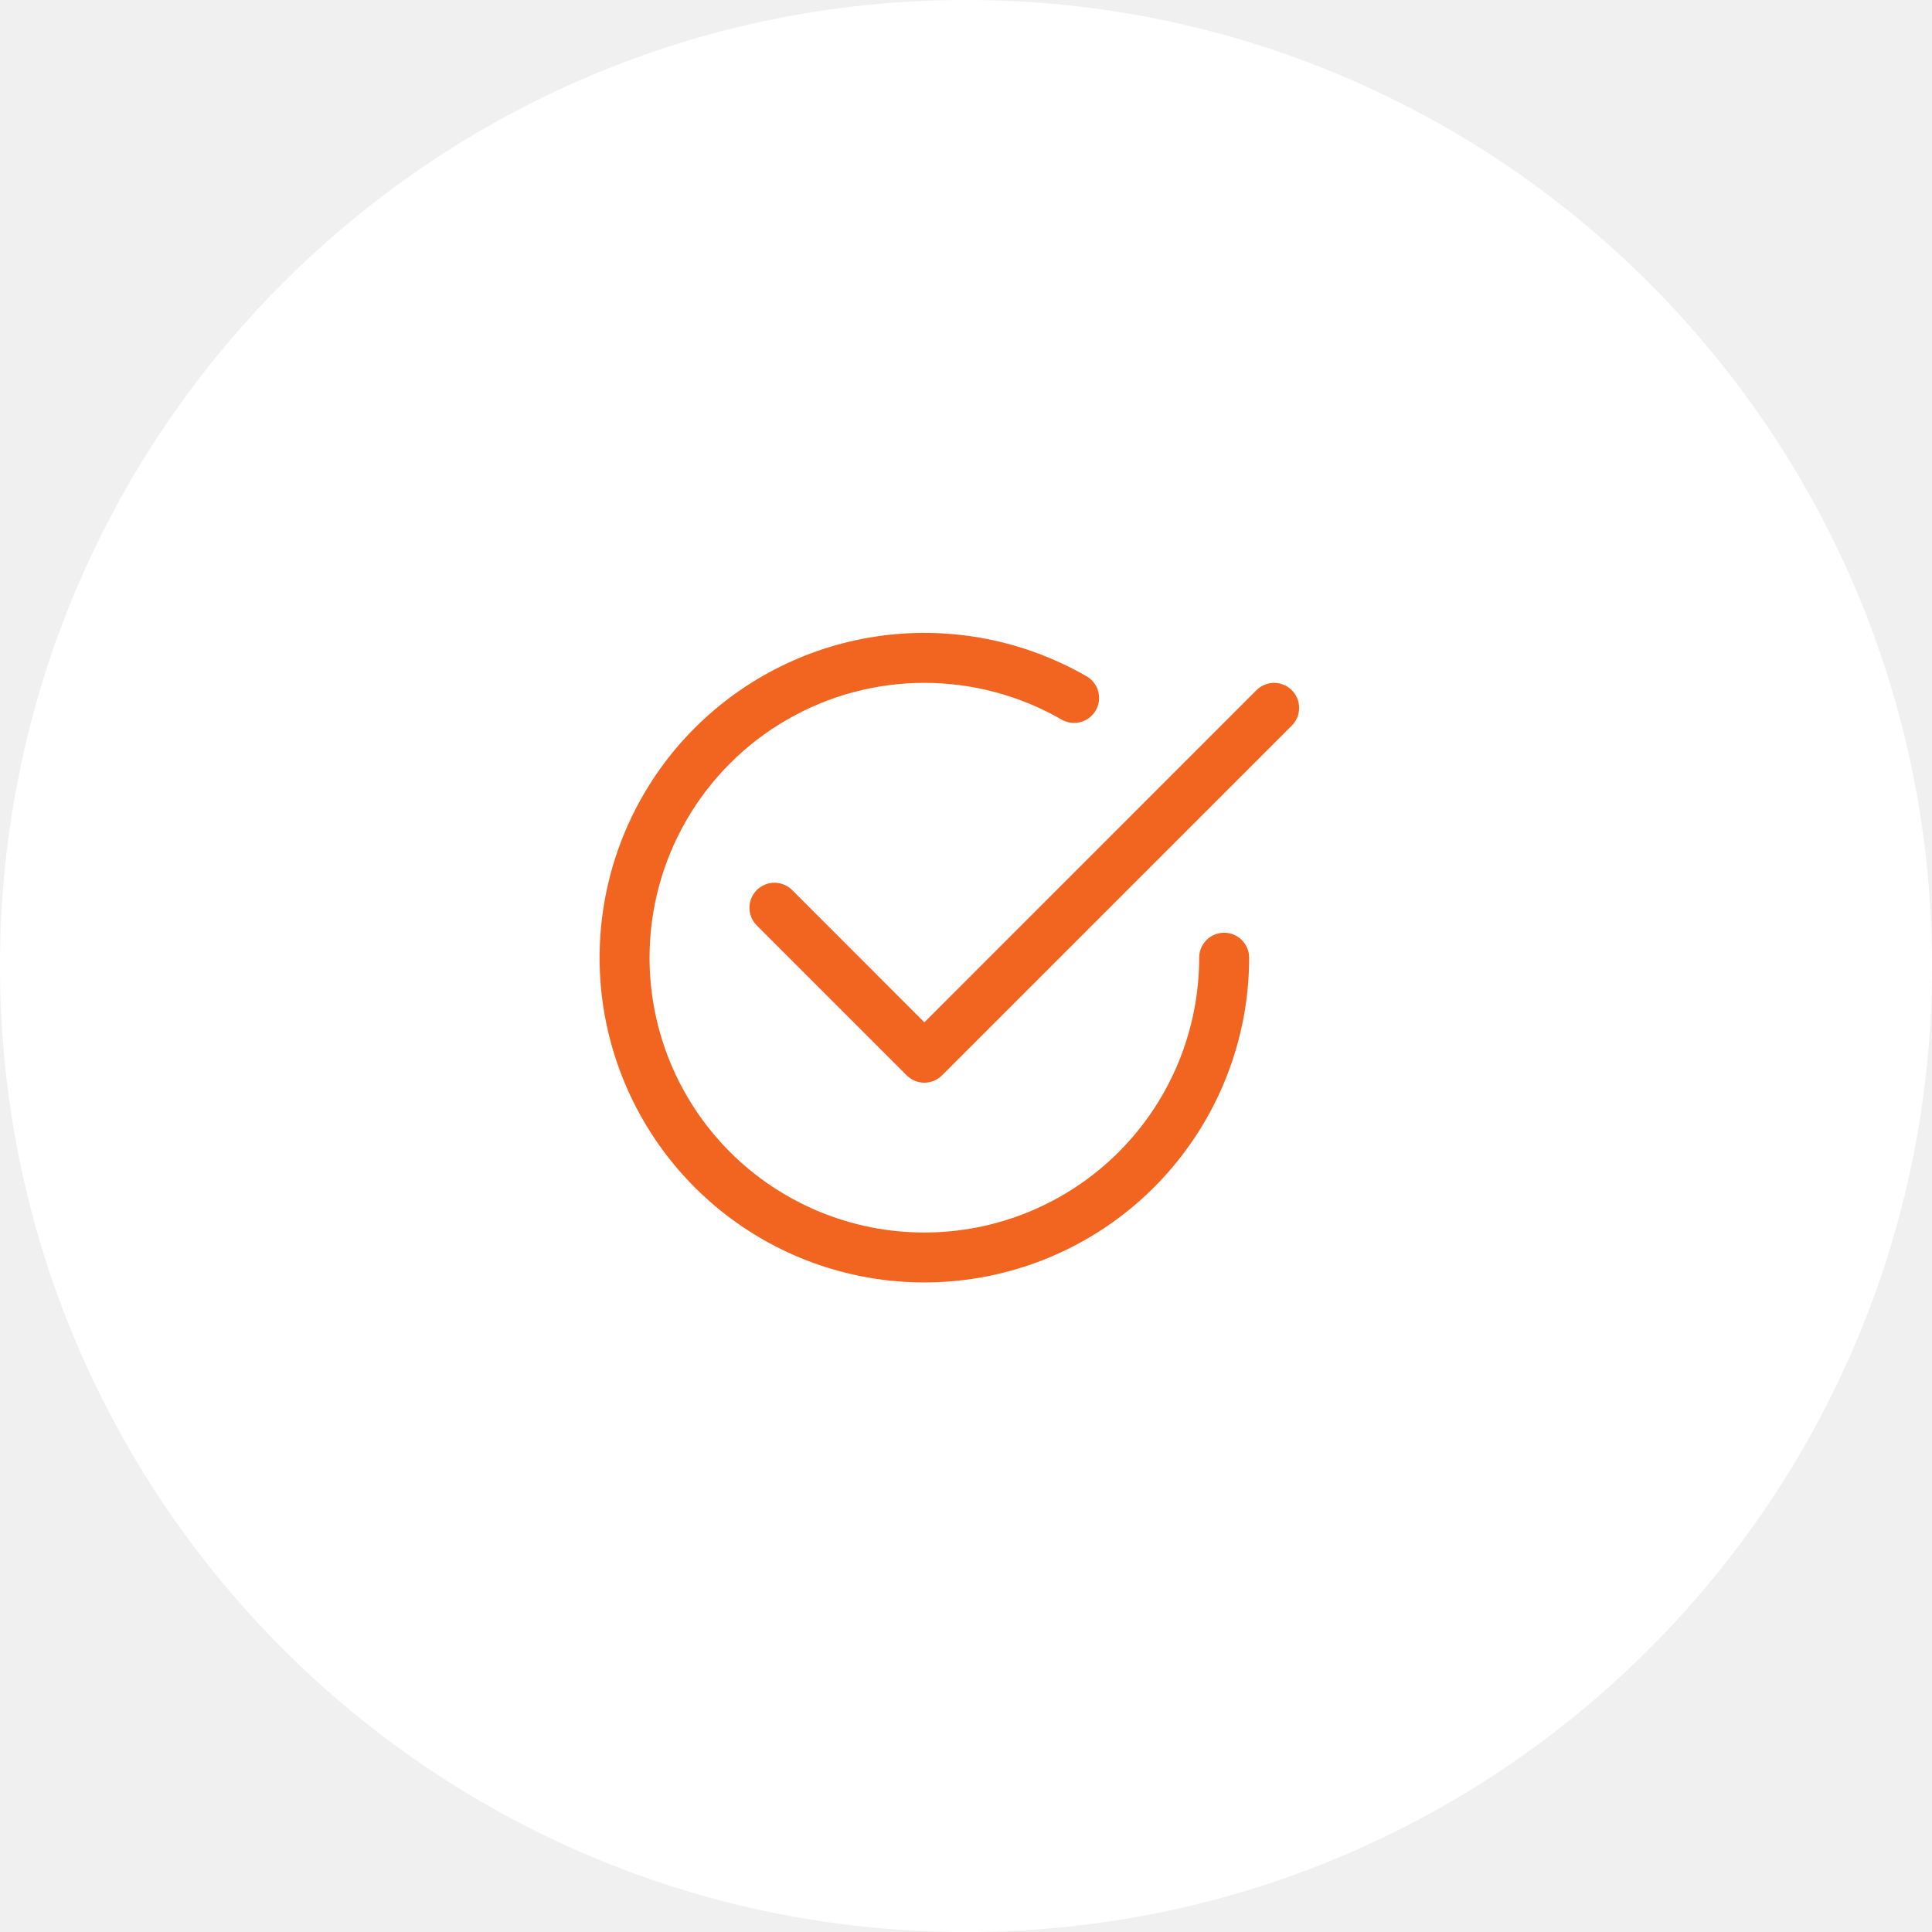
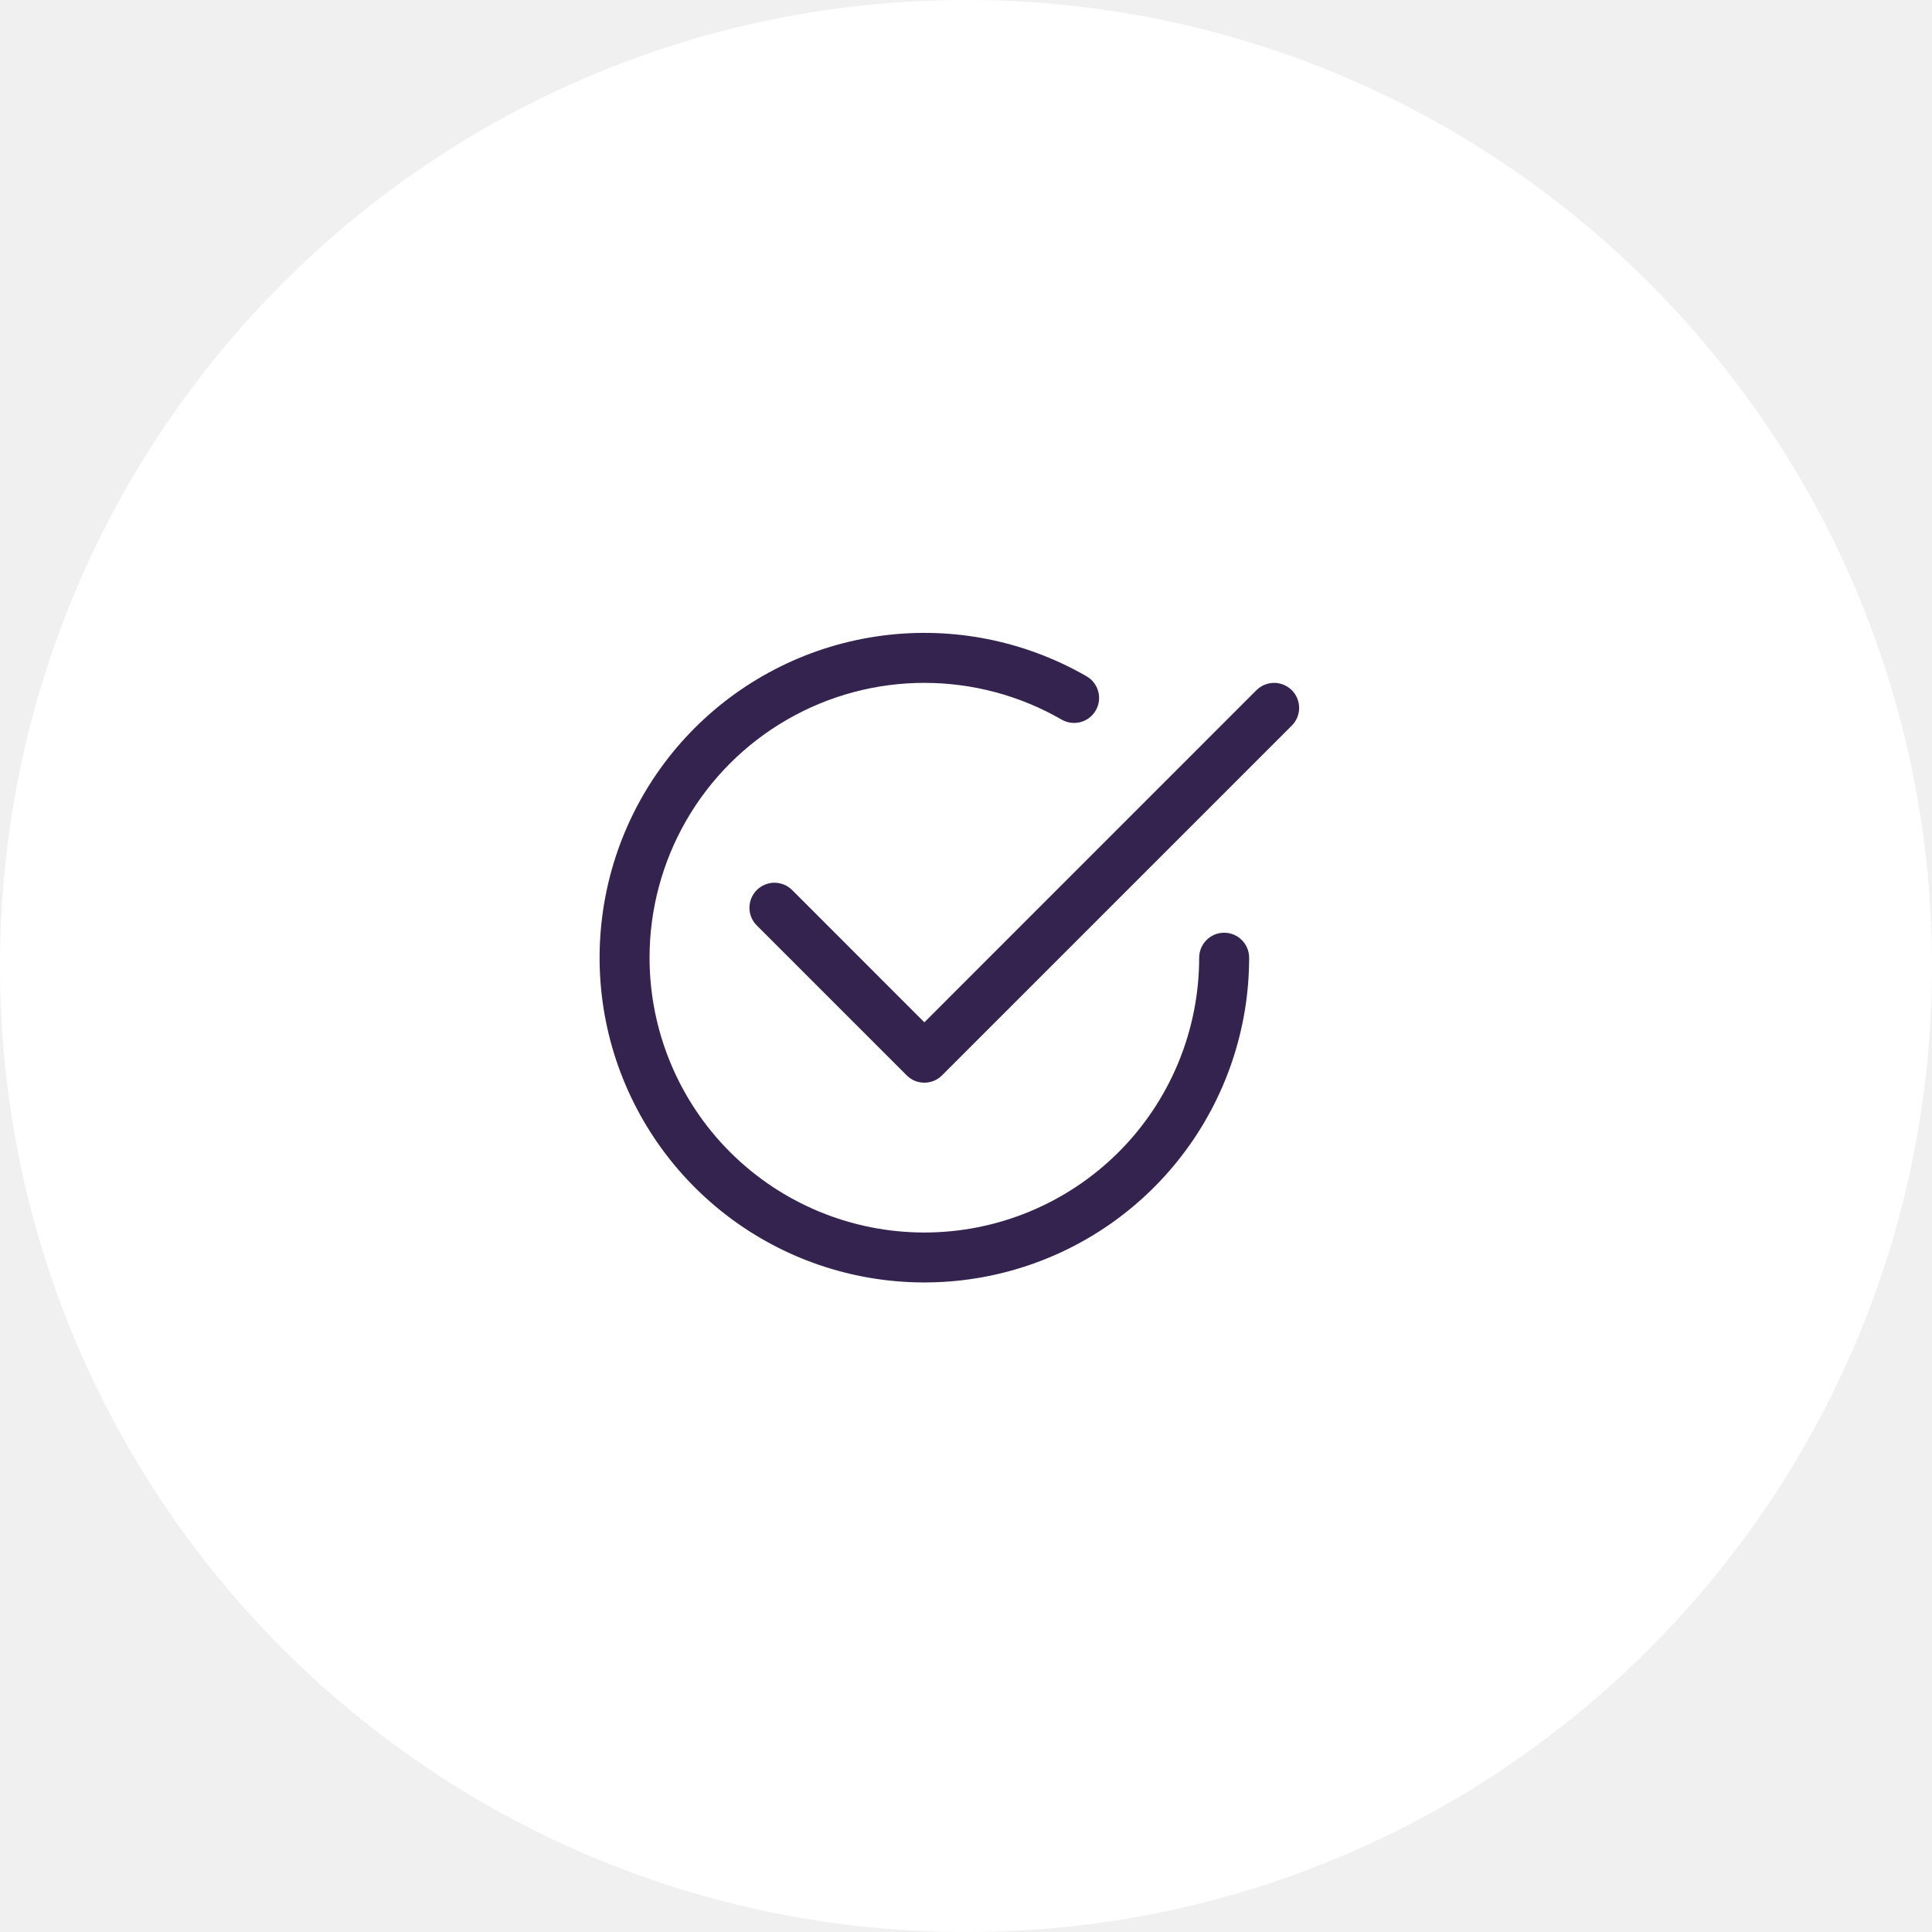
<svg xmlns="http://www.w3.org/2000/svg" width="58" height="58" viewBox="0 0 58 58" fill="none">
  <g id="Group 37863">
    <circle id="Ellipse 7" cx="29" cy="29" r="29" fill="white" />
    <g id="Vector">
-       <path d="M19.5 28.751C19.5 27.303 19.881 25.88 20.605 24.626C21.329 23.372 22.37 22.33 23.625 21.606C24.879 20.881 26.301 20.5 27.75 20.5C29.198 20.5 30.621 20.881 31.875 21.605C32.047 21.703 32.251 21.729 32.442 21.677C32.633 21.625 32.796 21.5 32.895 21.328C32.994 21.157 33.021 20.953 32.971 20.762C32.92 20.57 32.796 20.406 32.625 20.306C30.766 19.233 28.605 18.803 26.477 19.083C24.35 19.363 22.374 20.338 20.856 21.855C19.338 23.373 18.364 25.349 18.084 27.477C17.803 29.605 18.233 31.766 19.306 33.624C20.379 35.483 22.035 36.936 24.018 37.758C26.001 38.579 28.199 38.723 30.273 38.168C32.346 37.613 34.178 36.389 35.484 34.686C36.791 32.984 37.5 30.898 37.5 28.751C37.5 28.552 37.421 28.362 37.28 28.221C37.14 28.08 36.949 28.001 36.75 28.001C36.551 28.001 36.36 28.08 36.22 28.221C36.079 28.362 36 28.552 36 28.751C36 30.939 35.131 33.038 33.584 34.585C32.036 36.132 29.938 37.001 27.75 37.001C25.562 37.001 23.464 36.132 21.916 34.585C20.369 33.038 19.5 30.939 19.5 28.751Z" fill="#F26521" />
-       <path d="M38.781 21.782C38.851 21.713 38.906 21.63 38.944 21.539C38.981 21.448 39.001 21.35 39.001 21.251C39.001 21.153 38.981 21.055 38.944 20.964C38.906 20.873 38.851 20.79 38.781 20.72C38.711 20.651 38.628 20.595 38.537 20.558C38.446 20.52 38.349 20.5 38.25 20.5C38.151 20.5 38.054 20.52 37.963 20.558C37.871 20.595 37.789 20.651 37.719 20.72L27.75 30.691L23.781 26.72C23.711 26.651 23.628 26.595 23.537 26.558C23.446 26.52 23.349 26.5 23.25 26.5C23.151 26.5 23.054 26.52 22.963 26.558C22.872 26.595 22.789 26.651 22.719 26.72C22.649 26.79 22.594 26.873 22.556 26.964C22.518 27.055 22.499 27.153 22.499 27.251C22.499 27.35 22.518 27.448 22.556 27.539C22.594 27.63 22.649 27.713 22.719 27.782L27.219 32.282C27.289 32.352 27.371 32.408 27.462 32.446C27.554 32.483 27.651 32.503 27.75 32.503C27.849 32.503 27.946 32.483 28.037 32.446C28.128 32.408 28.211 32.352 28.281 32.282L38.781 21.782Z" fill="#F26521" />
+       <path d="M19.5 28.751C19.5 27.303 19.881 25.88 20.605 24.626C21.329 23.372 22.37 22.33 23.625 21.606C24.879 20.881 26.301 20.5 27.75 20.5C29.198 20.5 30.621 20.881 31.875 21.605C32.047 21.703 32.251 21.729 32.442 21.677C32.633 21.625 32.796 21.5 32.895 21.328C32.994 21.157 33.021 20.953 32.971 20.762C32.92 20.57 32.796 20.406 32.625 20.306C30.766 19.233 28.605 18.803 26.477 19.083C24.35 19.363 22.374 20.338 20.856 21.855C19.338 23.373 18.364 25.349 18.084 27.477C17.803 29.605 18.233 31.766 19.306 33.624C20.379 35.483 22.035 36.936 24.018 37.758C26.001 38.579 28.199 38.723 30.273 38.168C32.346 37.613 34.178 36.389 35.484 34.686C36.791 32.984 37.5 30.898 37.5 28.751C37.5 28.552 37.421 28.362 37.28 28.221C37.14 28.08 36.949 28.001 36.75 28.001C36.551 28.001 36.36 28.08 36.22 28.221C36.079 28.362 36 28.552 36 28.751C36 30.939 35.131 33.038 33.584 34.585C32.036 36.132 29.938 37.001 27.75 37.001C25.562 37.001 23.464 36.132 21.916 34.585C20.369 33.038 19.5 30.939 19.5 28.751Z" fill="#34224F" />
+       <path d="M38.781 21.782C38.851 21.713 38.906 21.63 38.944 21.539C38.981 21.448 39.001 21.35 39.001 21.251C39.001 21.153 38.981 21.055 38.944 20.964C38.906 20.873 38.851 20.79 38.781 20.72C38.711 20.651 38.628 20.595 38.537 20.558C38.446 20.52 38.349 20.5 38.25 20.5C38.151 20.5 38.054 20.52 37.963 20.558C37.871 20.595 37.789 20.651 37.719 20.72L27.75 30.691L23.781 26.72C23.711 26.651 23.628 26.595 23.537 26.558C23.446 26.52 23.349 26.5 23.25 26.5C23.151 26.5 23.054 26.52 22.963 26.558C22.872 26.595 22.789 26.651 22.719 26.72C22.649 26.79 22.594 26.873 22.556 26.964C22.518 27.055 22.499 27.153 22.499 27.251C22.499 27.35 22.518 27.448 22.556 27.539C22.594 27.63 22.649 27.713 22.719 27.782L27.219 32.282C27.289 32.352 27.371 32.408 27.462 32.446C27.554 32.483 27.651 32.503 27.75 32.503C27.849 32.503 27.946 32.483 28.037 32.446C28.128 32.408 28.211 32.352 28.281 32.282L38.781 21.782Z" fill="#34224F" />
    </g>
  </g>
</svg>
